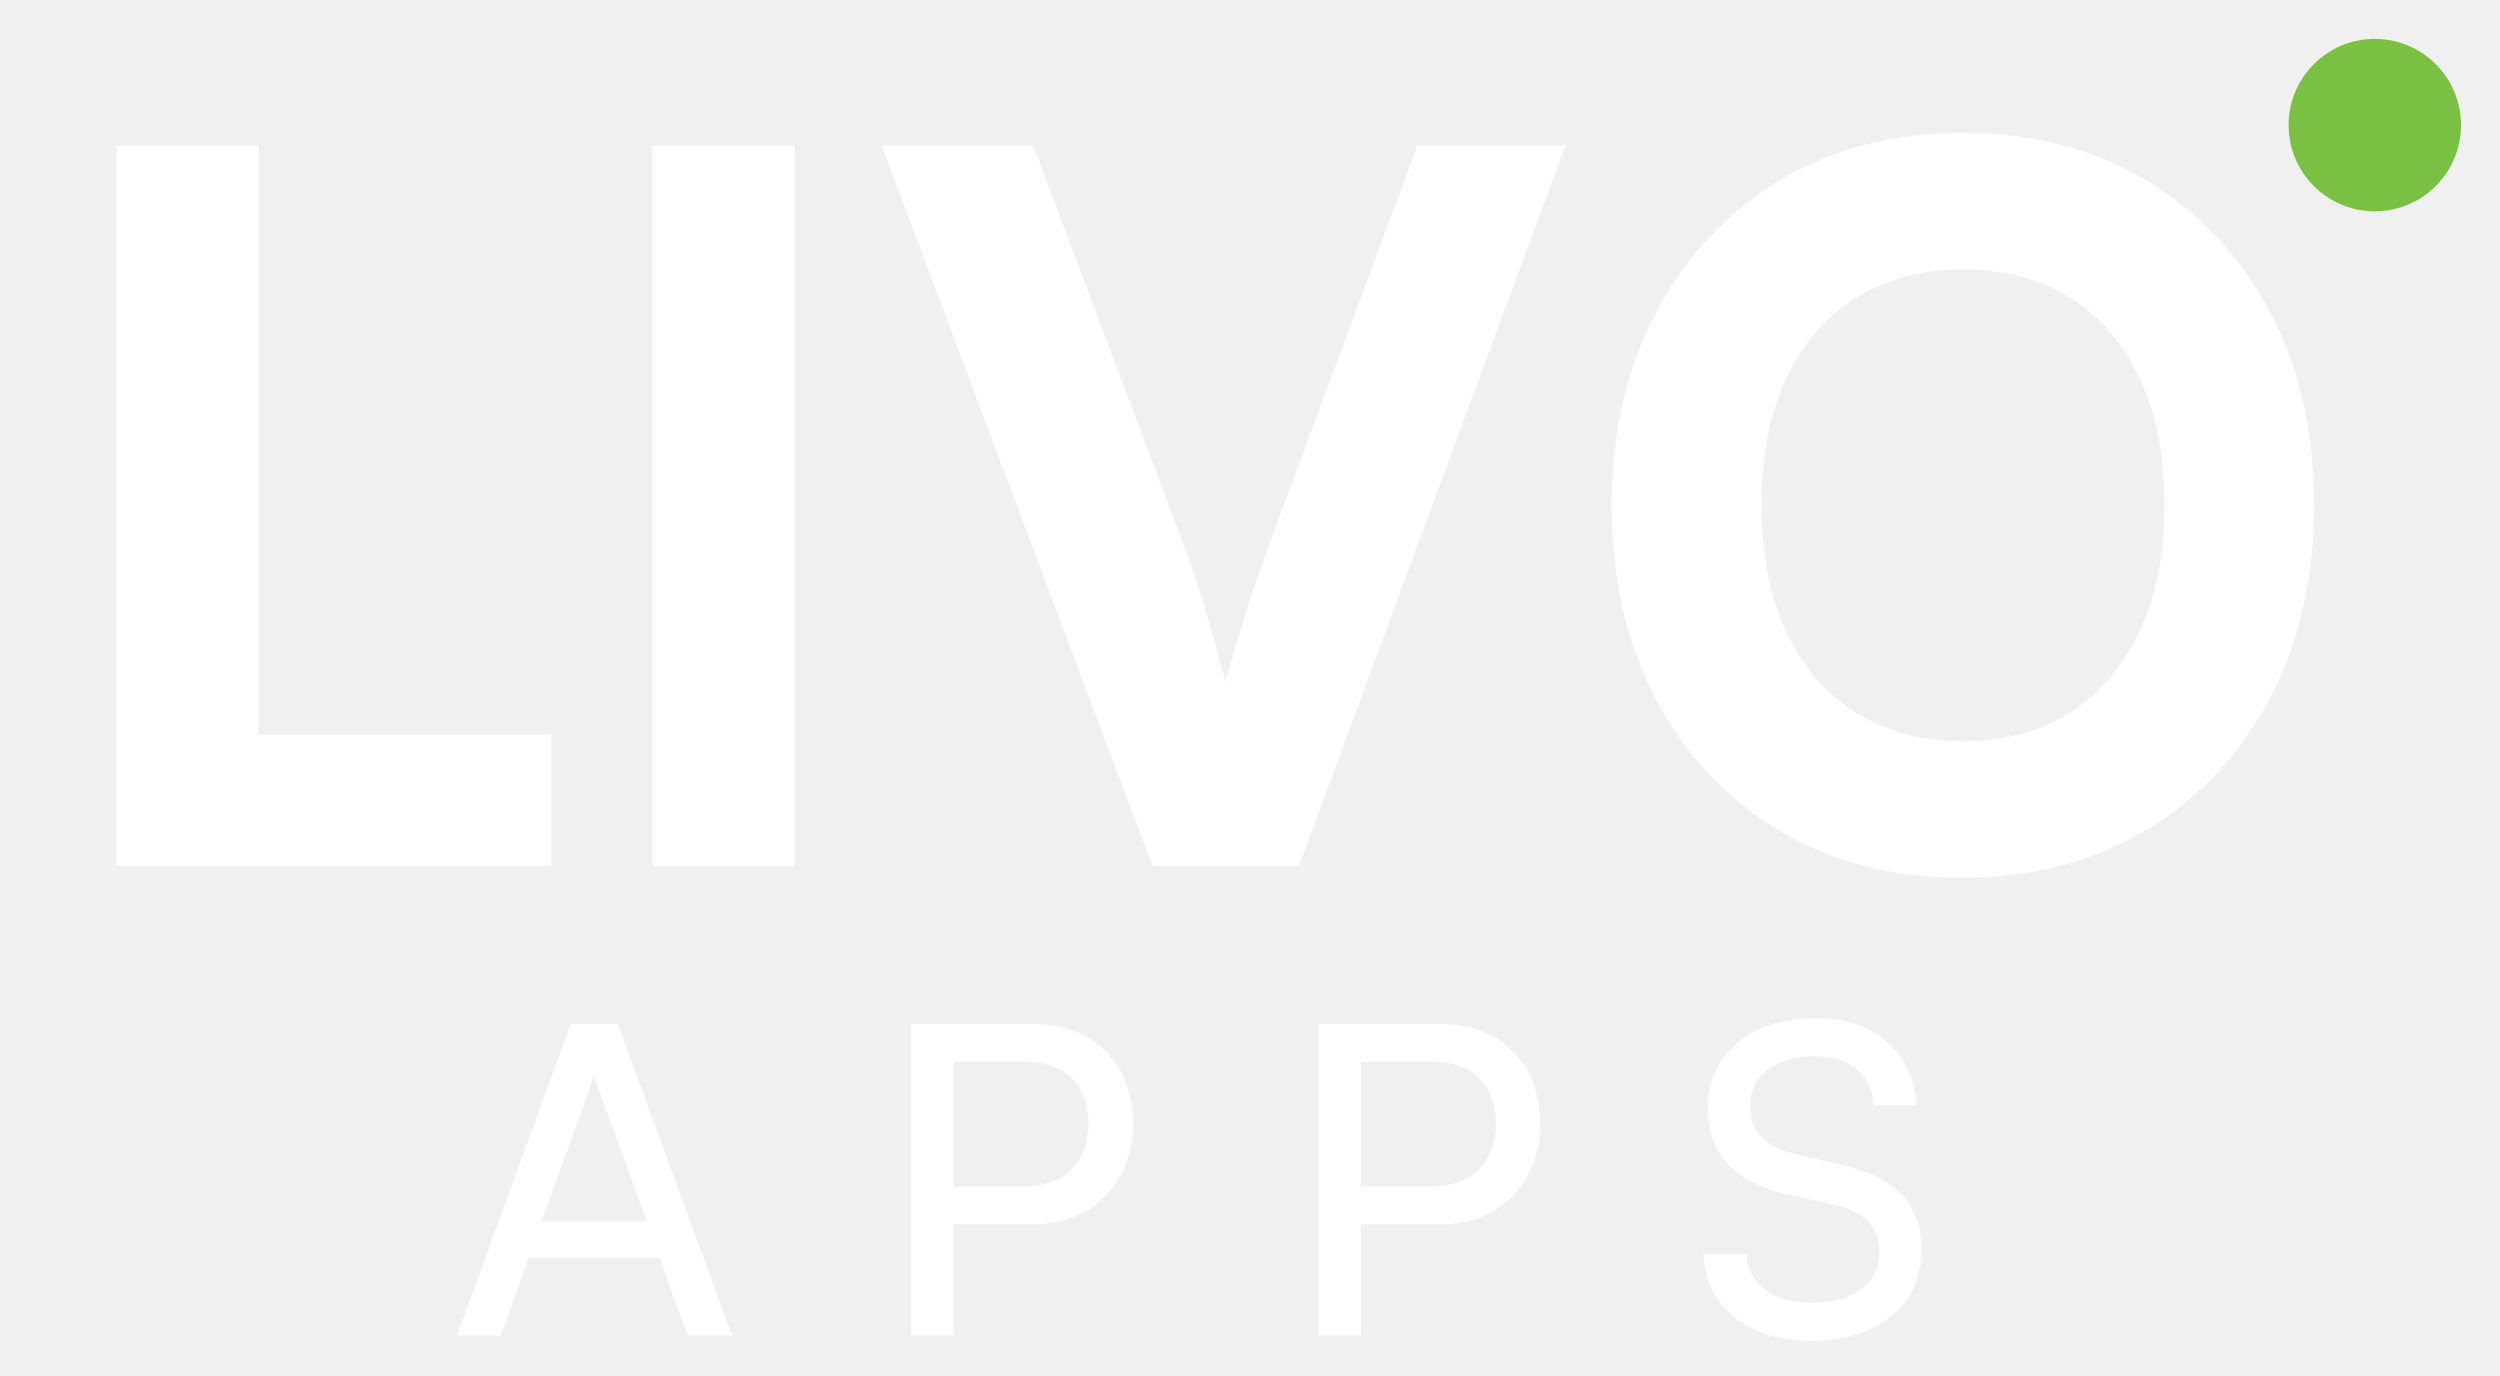
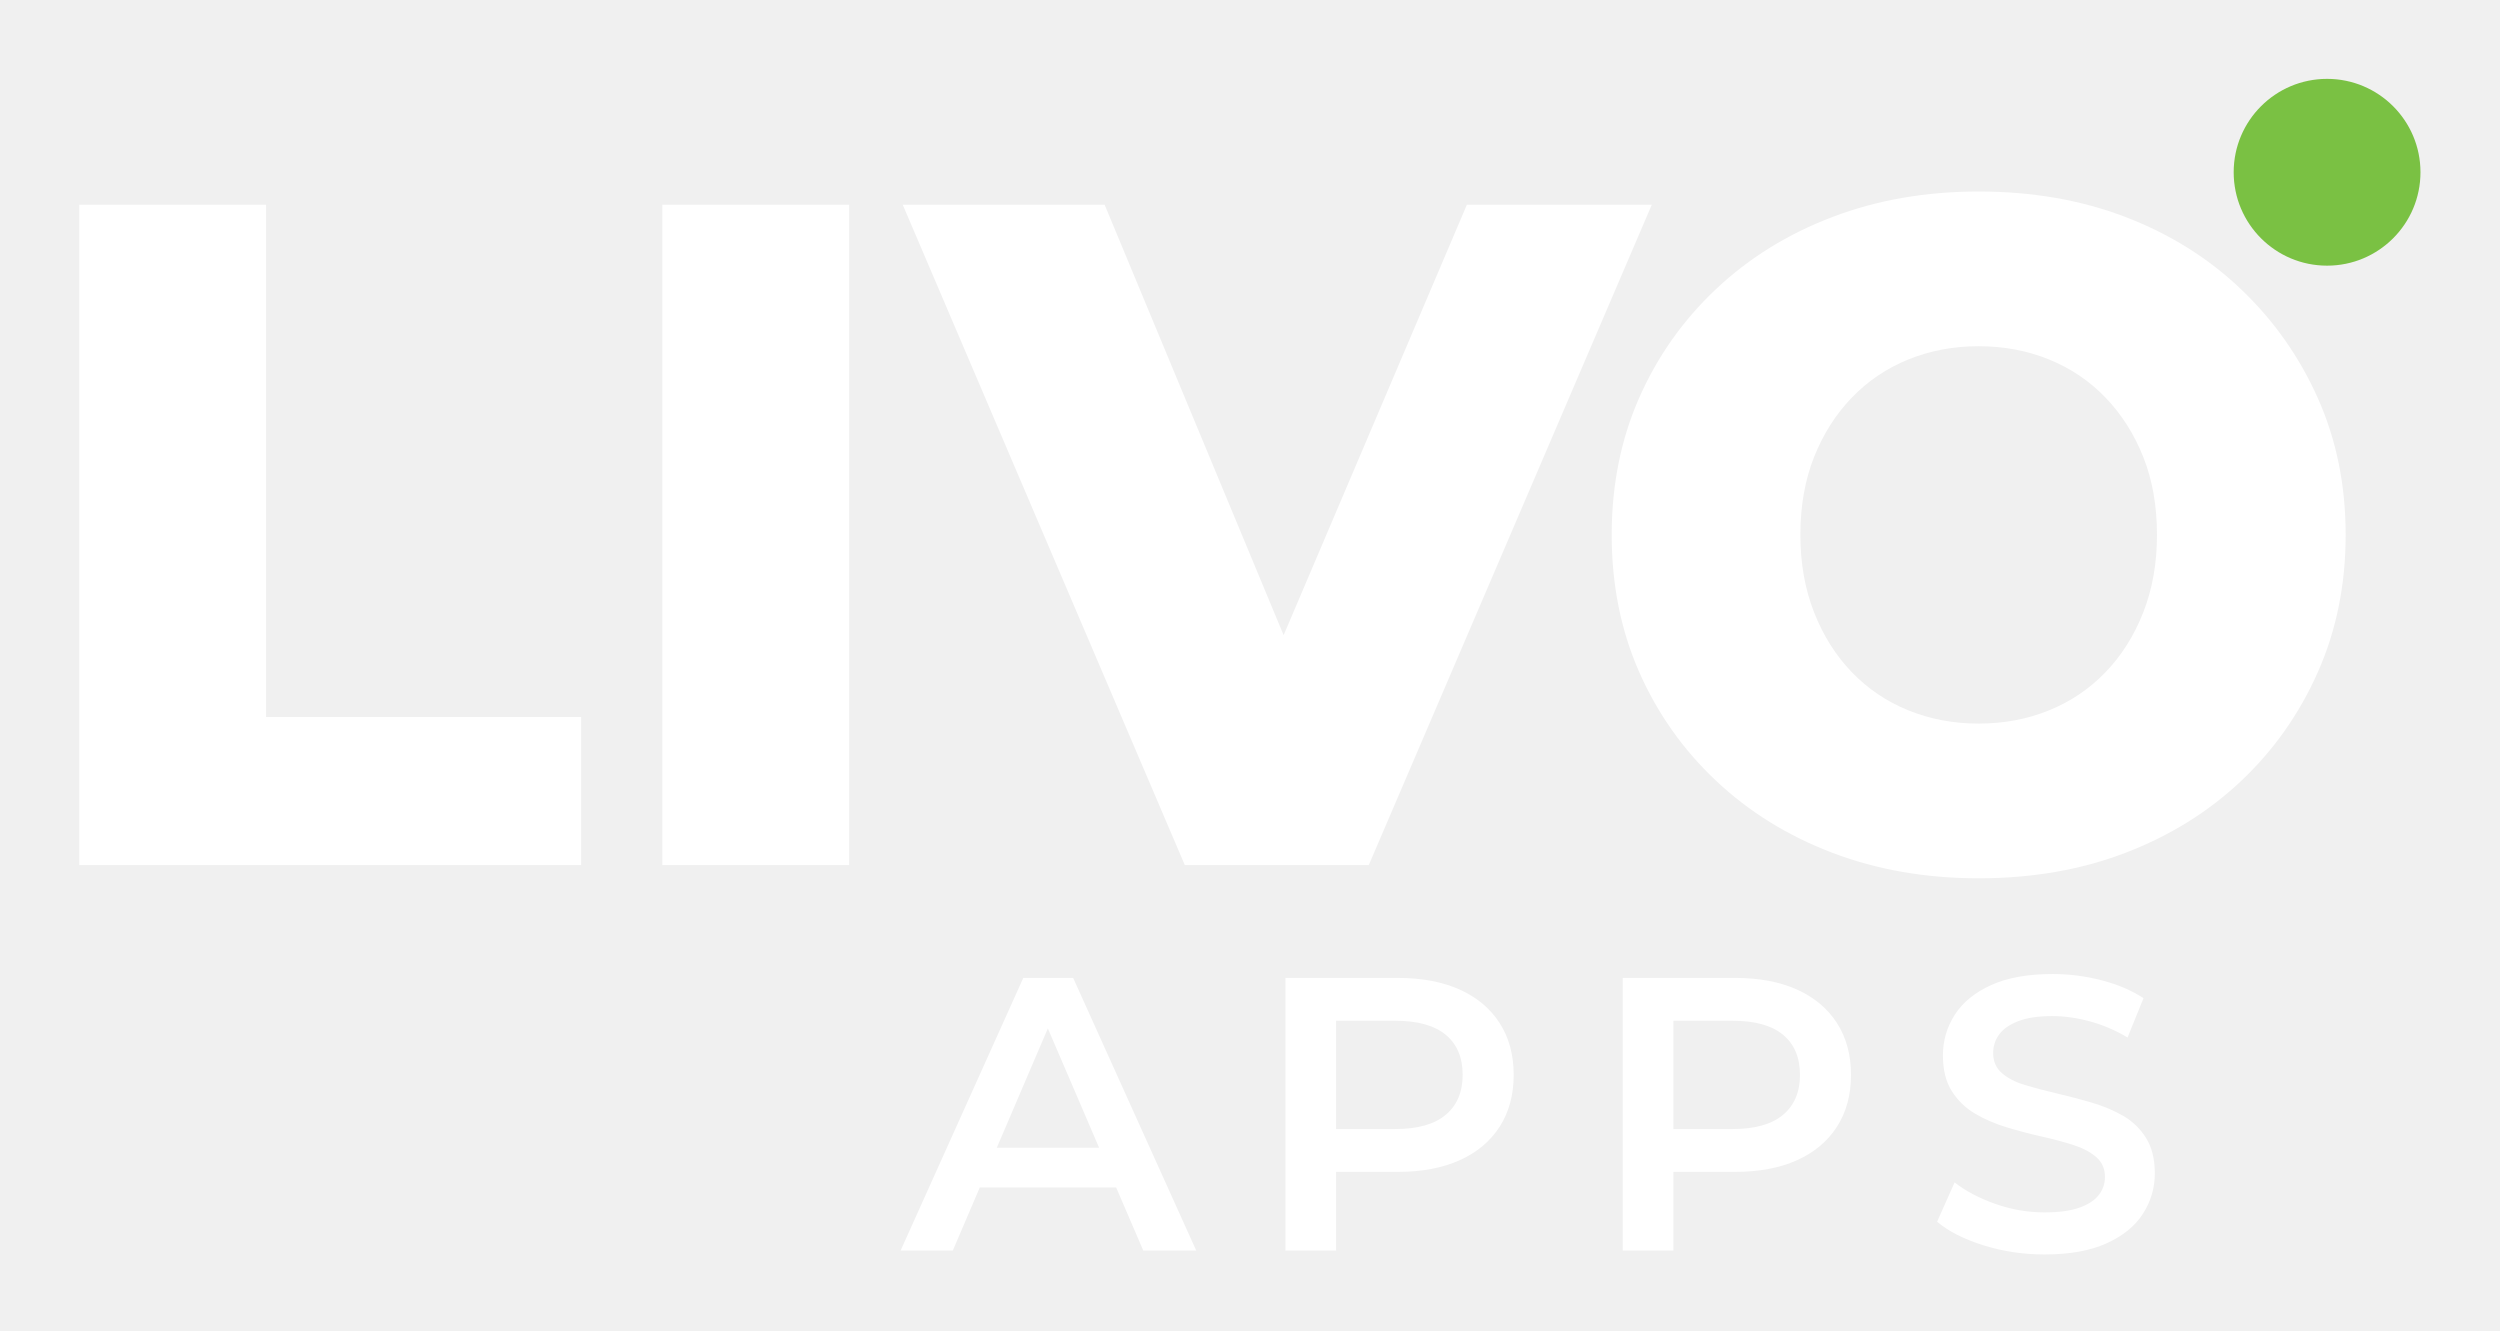
- <svg xmlns="http://www.w3.org/2000/svg" viewBox="-40 -884 2552 1404" role="img" aria-label="LIVO APPS">
-   <path fill="#FFFFFF" transform="translate(0.0,0.0) scale(1.0)" d="M223.848 -735.499V0.0H78.95V-735.499ZM104.65 0.0V-134.097H522.749V0.0Z" />
-   <path fill="#FFFFFF" transform="translate(0.0,0.0) scale(1.0)" d="M770.848 -735.499V0.0H625.95V-735.499Z" />
-   <path fill="#FFFFFF" transform="translate(0.0,0.0) scale(1.0)" d="M1136.4 0.0 860.0 -735.499H1014.697L1164.449 -337.945Q1177.149 -304.846 1188.149 -269.046Q1199.149 -233.246 1210.999 -187.196Q1224.548 -237.496 1236.198 -272.496Q1247.849 -307.496 1259.098 -338.095L1407.0 -735.499H1557.997L1285.997 0.0Z" />
-   <path fill="#FFFFFF" transform="translate(0.0,0.0) scale(1.0)" d="M2322.249 -368.6Q2322.249 -256.35 2276.699 -170.45Q2231.149 -84.55 2150.124 -36.275Q2069.099 12.0 1962.45 12.0Q1856.8 12.0 1776.125 -36.275Q1695.45 -84.55 1650.4 -170.025Q1605.35 -255.5 1605.35 -367.75Q1605.35 -480 1650.9 -565.899Q1696.45 -651.799 1777.05 -700.074Q1857.65 -748.349 1963.3 -748.349Q2069.949 -748.349 2150.549 -700.074Q2231.149 -651.799 2276.699 -566.324Q2322.249 -480.849 2322.249 -368.6ZM2169.552 -368.6Q2169.552 -443.2 2144.527 -496.926Q2119.501 -550.651 2073.701 -579.752Q2027.9 -608.852 1964.15 -608.852Q1900.549 -608.852 1854.323 -579.752Q1808.098 -550.651 1783.073 -496.926Q1758.047 -443.2 1758.047 -368.6Q1758.047 -294.149 1783.073 -239.924Q1808.098 -185.698 1854.323 -156.598Q1900.549 -127.497 1964.15 -127.497Q2027.9 -127.497 2073.701 -157.023Q2119.501 -186.548 2144.527 -240.773Q2169.552 -294.999 2169.552 -368.6Z" />
-   <circle fill="#7AC143" cx="2384.2" cy="-756.3" r="88.0" />
-   <path fill="#FFFFFF" transform="translate(421.2,479.3) scale(0.44)" d="M114 0H12L276 -723H385L650 0H547L482 -180H178ZM318 -567 208 -265H453L342 -567Q333 -592 330 -609Q327 -594 318 -567Z" />
-   <path fill="#FFFFFF" transform="translate(421.2,479.3) scale(0.44)" d="M1347 -258H1164V0H1066V-723H1347Q1453 -723 1516.5 -659.5Q1580 -596 1580 -491Q1580 -389 1516.0 -323.5Q1452 -258 1347 -258ZM1330 -635H1164V-346H1326Q1398 -346 1437.5 -385.0Q1477 -424 1477.0 -492.0Q1477 -560 1438.0 -597.5Q1399 -635 1330 -635Z" />
-   <path fill="#FFFFFF" transform="translate(421.2,479.3) scale(0.44)" d="M2292 -258H2109V0H2011V-723H2292Q2398 -723 2461.5 -659.5Q2525 -596 2525 -491Q2525 -389 2461.0 -323.5Q2397 -258 2292 -258ZM2275 -635H2109V-346H2271Q2343 -346 2382.5 -385.0Q2422 -424 2422.0 -492.0Q2422 -560 2383.0 -597.5Q2344 -635 2275 -635Z" />
-   <path fill="#FFFFFF" transform="translate(421.2,479.3) scale(0.44)" d="M2914 -528Q2914 -621 2982.5 -678.5Q3051 -736 3163 -736Q3266 -736 3329.0 -682.0Q3392 -628 3398 -534H3299Q3295 -588 3259.0 -618.0Q3223 -648 3162 -648Q3094 -648 3053.0 -616.0Q3012 -584 3012 -531Q3012 -446 3113 -422L3232 -394Q3410 -353 3410 -201Q3410 -104 3340.5 -46.0Q3271 12 3155 12Q3044 12 2976.0 -42.0Q2908 -96 2904 -189H3004Q3006 -137 3046.5 -106.5Q3087 -76 3155 -76Q3227 -76 3269.5 -107.5Q3312 -139 3312 -193Q3312 -279 3212 -302L3093 -329Q2914 -370 2914 -528Z" />
+ <svg xmlns="http://www.w3.org/2000/svg" viewBox="-14 -917 2650 1410" role="img" aria-label="LIVO APPS">
+   <path fill="#FFFFFF" transform="translate(0.0,0.0) scale(1)" d="M70 0V-700H268V-157H602V0Z" />
+   <path fill="#FFFFFF" transform="translate(618.1,0.0) scale(1)" d="M70 0V-700H268V0Z" />
+   <path fill="#FFFFFF" transform="translate(956.9,0.0) scale(1)" d="M285 0 -14 -700H200L452 -94H326L584 -700H780L480 0Z" />
+   <path fill="#FFFFFF" transform="translate(1660.4,0.0) scale(1)" d="M423 14Q339 14 268.0 -13.0Q197 -40 144.5 -89.5Q92 -139 63.0 -205.0Q34 -271 34 -350Q34 -429 63.0 -495.0Q92 -561 144.5 -610.5Q197 -660 268.0 -687.0Q339 -714 423 -714Q508 -714 578.5 -687.0Q649 -660 701.0 -610.5Q753 -561 782.5 -495.0Q812 -429 812 -350Q812 -271 782.5 -204.5Q753 -138 701.0 -89.0Q649 -40 578.5 -13.0Q508 14 423 14ZM423 -150Q463 -150 497.5 -164.0Q532 -178 557.5 -204.5Q583 -231 597.5 -268.0Q612 -305 612 -350Q612 -396 597.5 -432.5Q583 -469 557.5 -495.5Q532 -522 497.5 -536.0Q463 -550 423 -550Q383 -550 348.5 -536.0Q314 -522 288.5 -495.5Q263 -469 248.5 -432.5Q234 -396 234 -350Q234 -305 248.5 -268.0Q263 -231 288.5 -204.5Q314 -178 348.5 -164.0Q383 -150 423 -150Z" />
+   <circle fill="#7AC143" cx="2452.7" cy="-734.4" r="99.0" />
+   <path fill="#FFFFFF" transform="translate(942.7,408.6) scale(0.41288)" d="M-5 0 310 -700H438L754 0H618L347 -631H399L129 0ZM140 -162 175 -264H553L588 -162Z" />
+   <path fill="#FFFFFF" transform="translate(942.7,408.6) scale(0.41288)" d="M983.0 0V-700H1271.0Q1364.0 -700 1430.5 -670.0Q1497.0 -640 1533.0 -584.0Q1569.0 -528 1569.0 -451Q1569.0 -374 1533.0 -318.0Q1497.0 -262 1430.5 -232.0Q1364.0 -202 1271.0 -202H1055.0L1113.0 -263V0ZM1113.0 -249 1055.0 -312H1265.0Q1351.0 -312 1394.5 -348.5Q1438.0 -385 1438.0 -451Q1438.0 -518 1394.5 -554.0Q1351.0 -590 1265.0 -590H1055.0L1113.0 -654Z" />
+   <path fill="#FFFFFF" transform="translate(942.7,408.6) scale(0.41288)" d="M1849.0 0V-700H2137.0Q2230.0 -700 2296.5 -670.0Q2363.0 -640 2399.0 -584.0Q2435.0 -528 2435.0 -451Q2435.0 -374 2399.0 -318.0Q2363.0 -262 2296.5 -232.0Q2230.0 -202 2137.0 -202H1921.0L1979.0 -263V0ZM1979.0 -249 1921.0 -312H2131.0Q2217.0 -312 2260.5 -348.5Q2304.0 -385 2304.0 -451Q2304.0 -518 2260.5 -554.0Q2217.0 -590 2131.0 -590H1921.0L1979.0 -654Z" />
+   <path fill="#FFFFFF" transform="translate(942.7,408.6) scale(0.41288)" d="M2932.0 10Q2850.0 10 2775.0 -13.5Q2700.0 -37 2656.0 -74L2701.0 -175Q2743.0 -142 2805.0 -120.0Q2867.0 -98 2932.0 -98Q2987.0 -98 3021.0 -110.0Q3055.0 -122 3071.0 -142.5Q3087.0 -163 3087.0 -189Q3087.0 -221 3064.0 -240.5Q3041.0 -260 3004.5 -271.5Q2968.0 -283 2923.5 -293.0Q2879.0 -303 2834.5 -316.5Q2790.0 -330 2753.5 -351.5Q2717.0 -373 2694.0 -409.0Q2671.0 -445 2671.0 -501Q2671.0 -558 2701.5 -605.5Q2732.0 -653 2794.5 -681.5Q2857.0 -710 2953.0 -710Q3016.0 -710 3078.0 -694.0Q3140.0 -678 3186.0 -648L3145.0 -547Q3098.0 -575 3048.0 -588.5Q2998.0 -602 2952.0 -602Q2898.0 -602 2864.5 -589.0Q2831.0 -576 2815.5 -555.0Q2800.0 -534 2800.0 -507Q2800.0 -475 2822.5 -455.5Q2845.0 -436 2881.5 -425.0Q2918.0 -414 2963.0 -403.5Q3008.0 -393 3052.5 -380.0Q3097.0 -367 3133.5 -346.0Q3170.0 -325 3192.5 -289.0Q3215.0 -253 3215.0 -198Q3215.0 -142 3184.5 -94.5Q3154.0 -47 3091.0 -18.5Q3028.0 10 2932.0 10Z" />
</svg>
